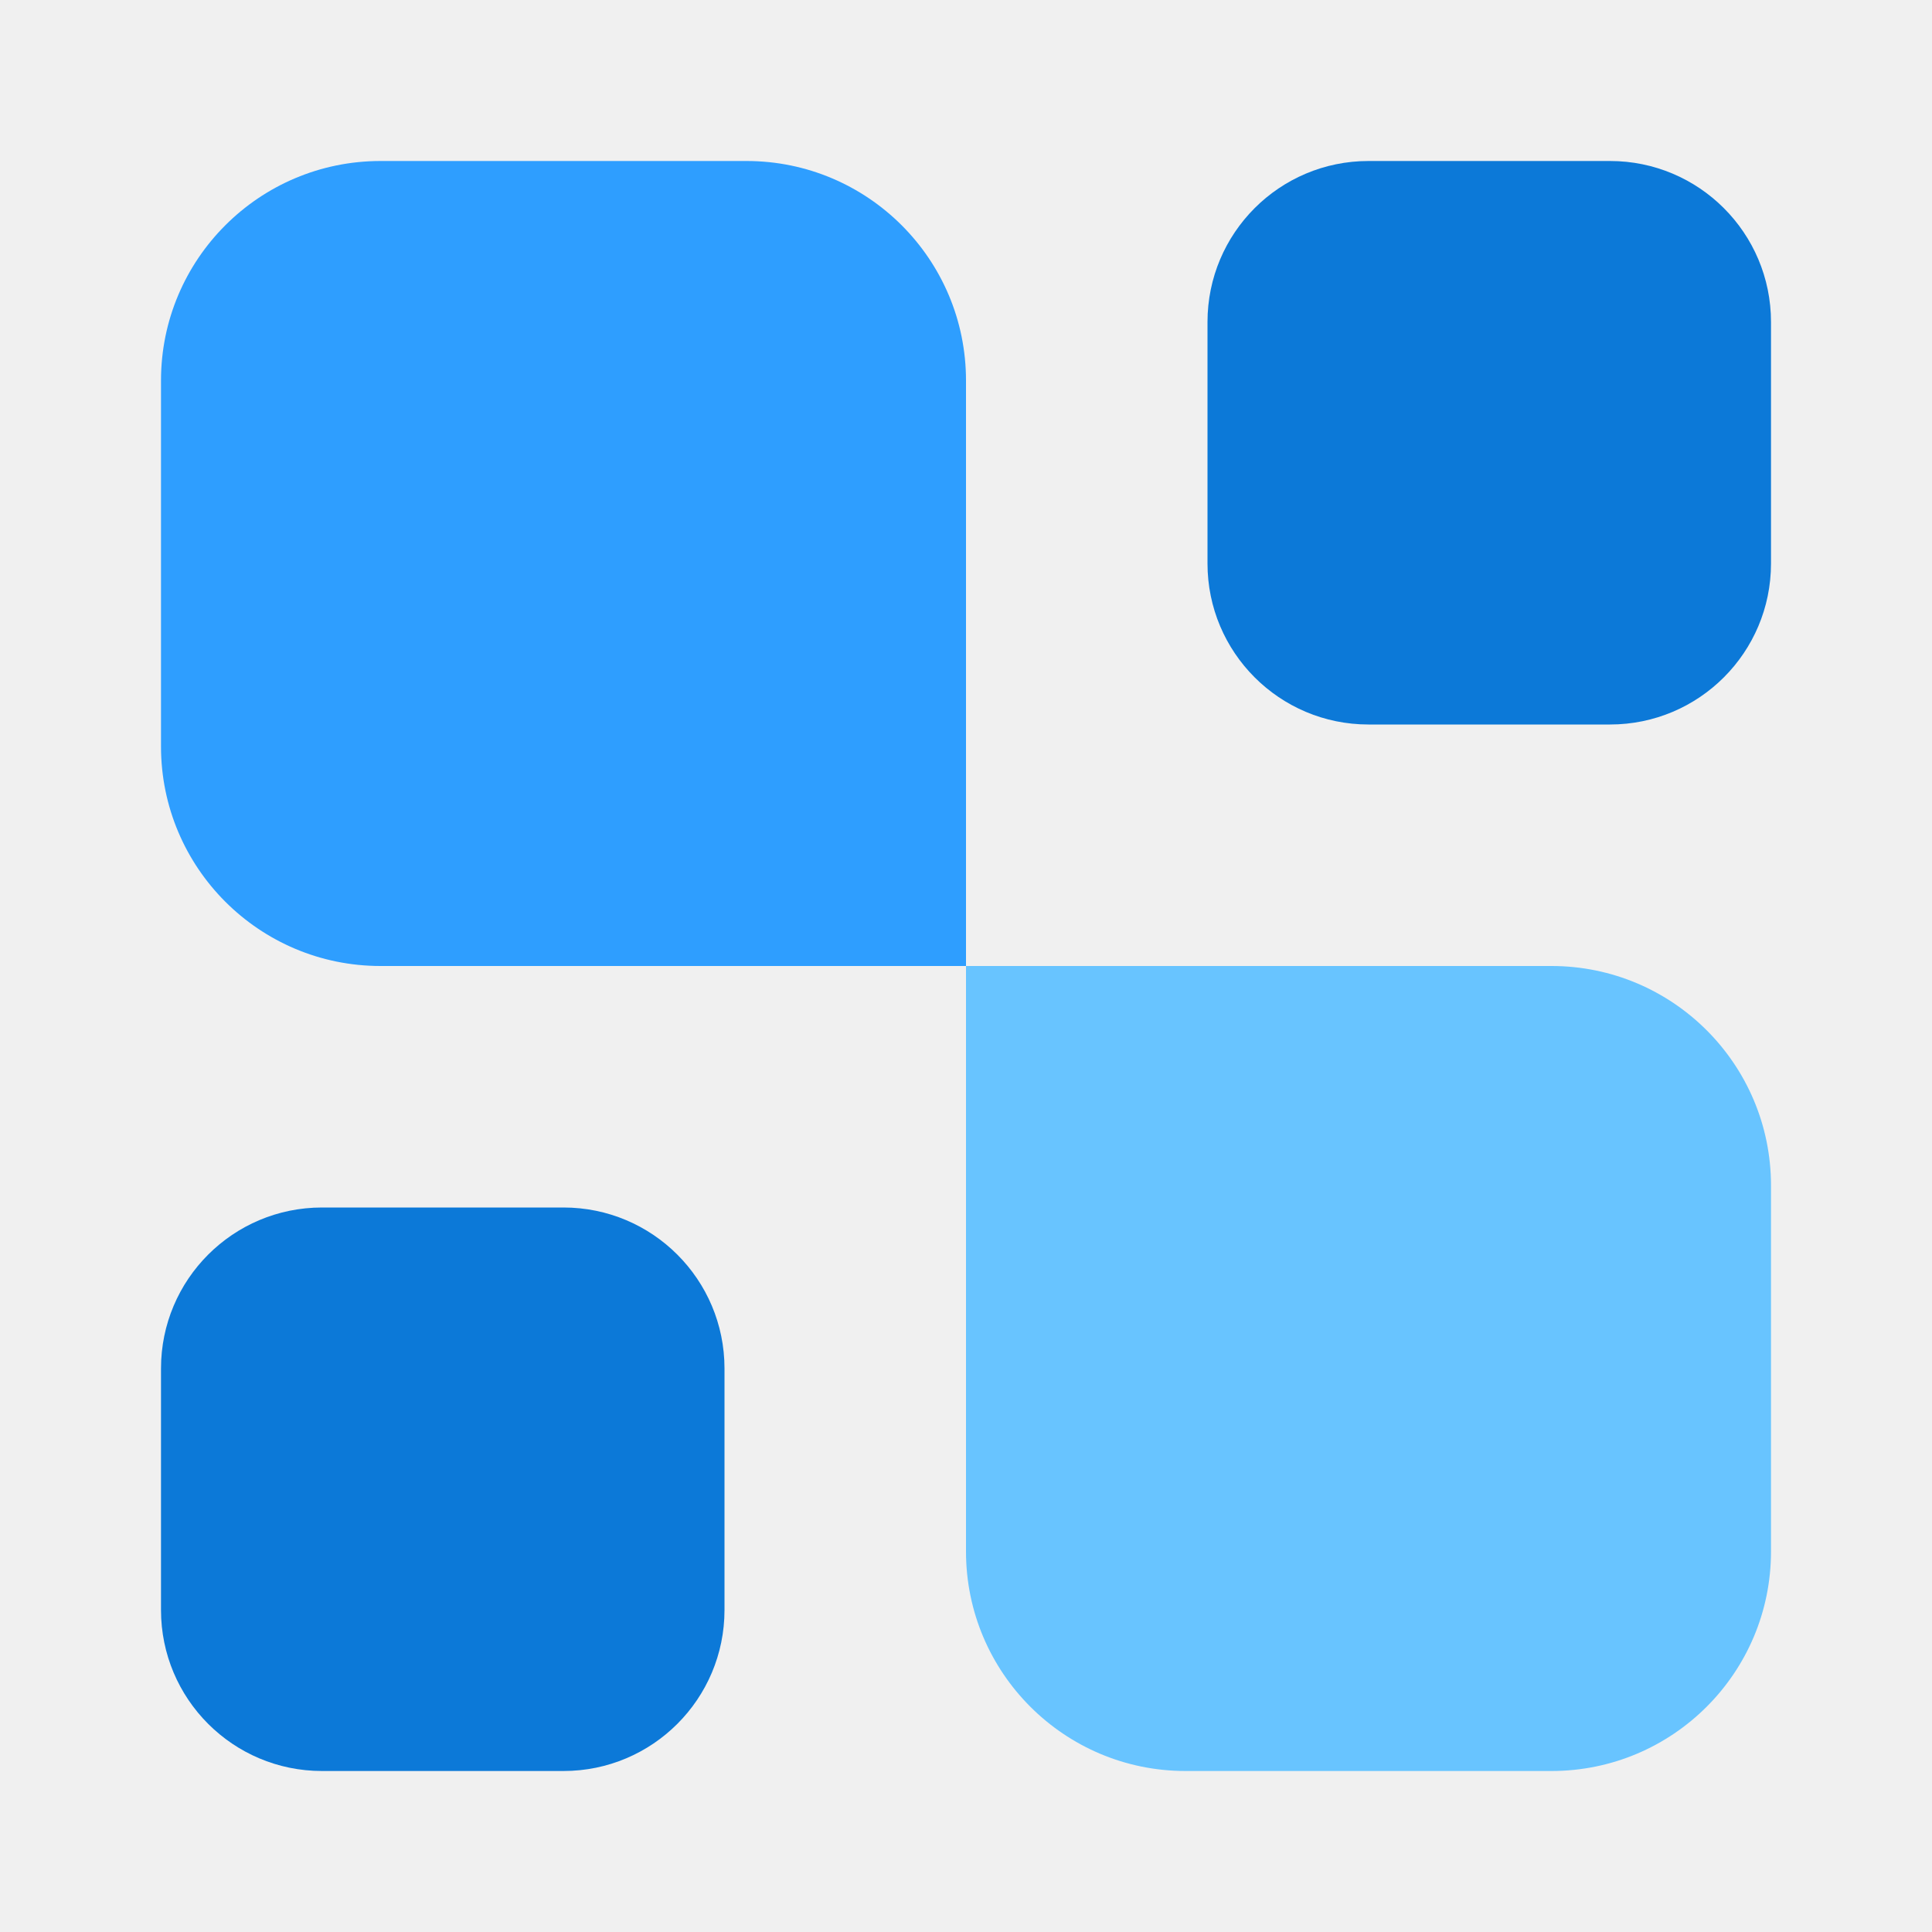
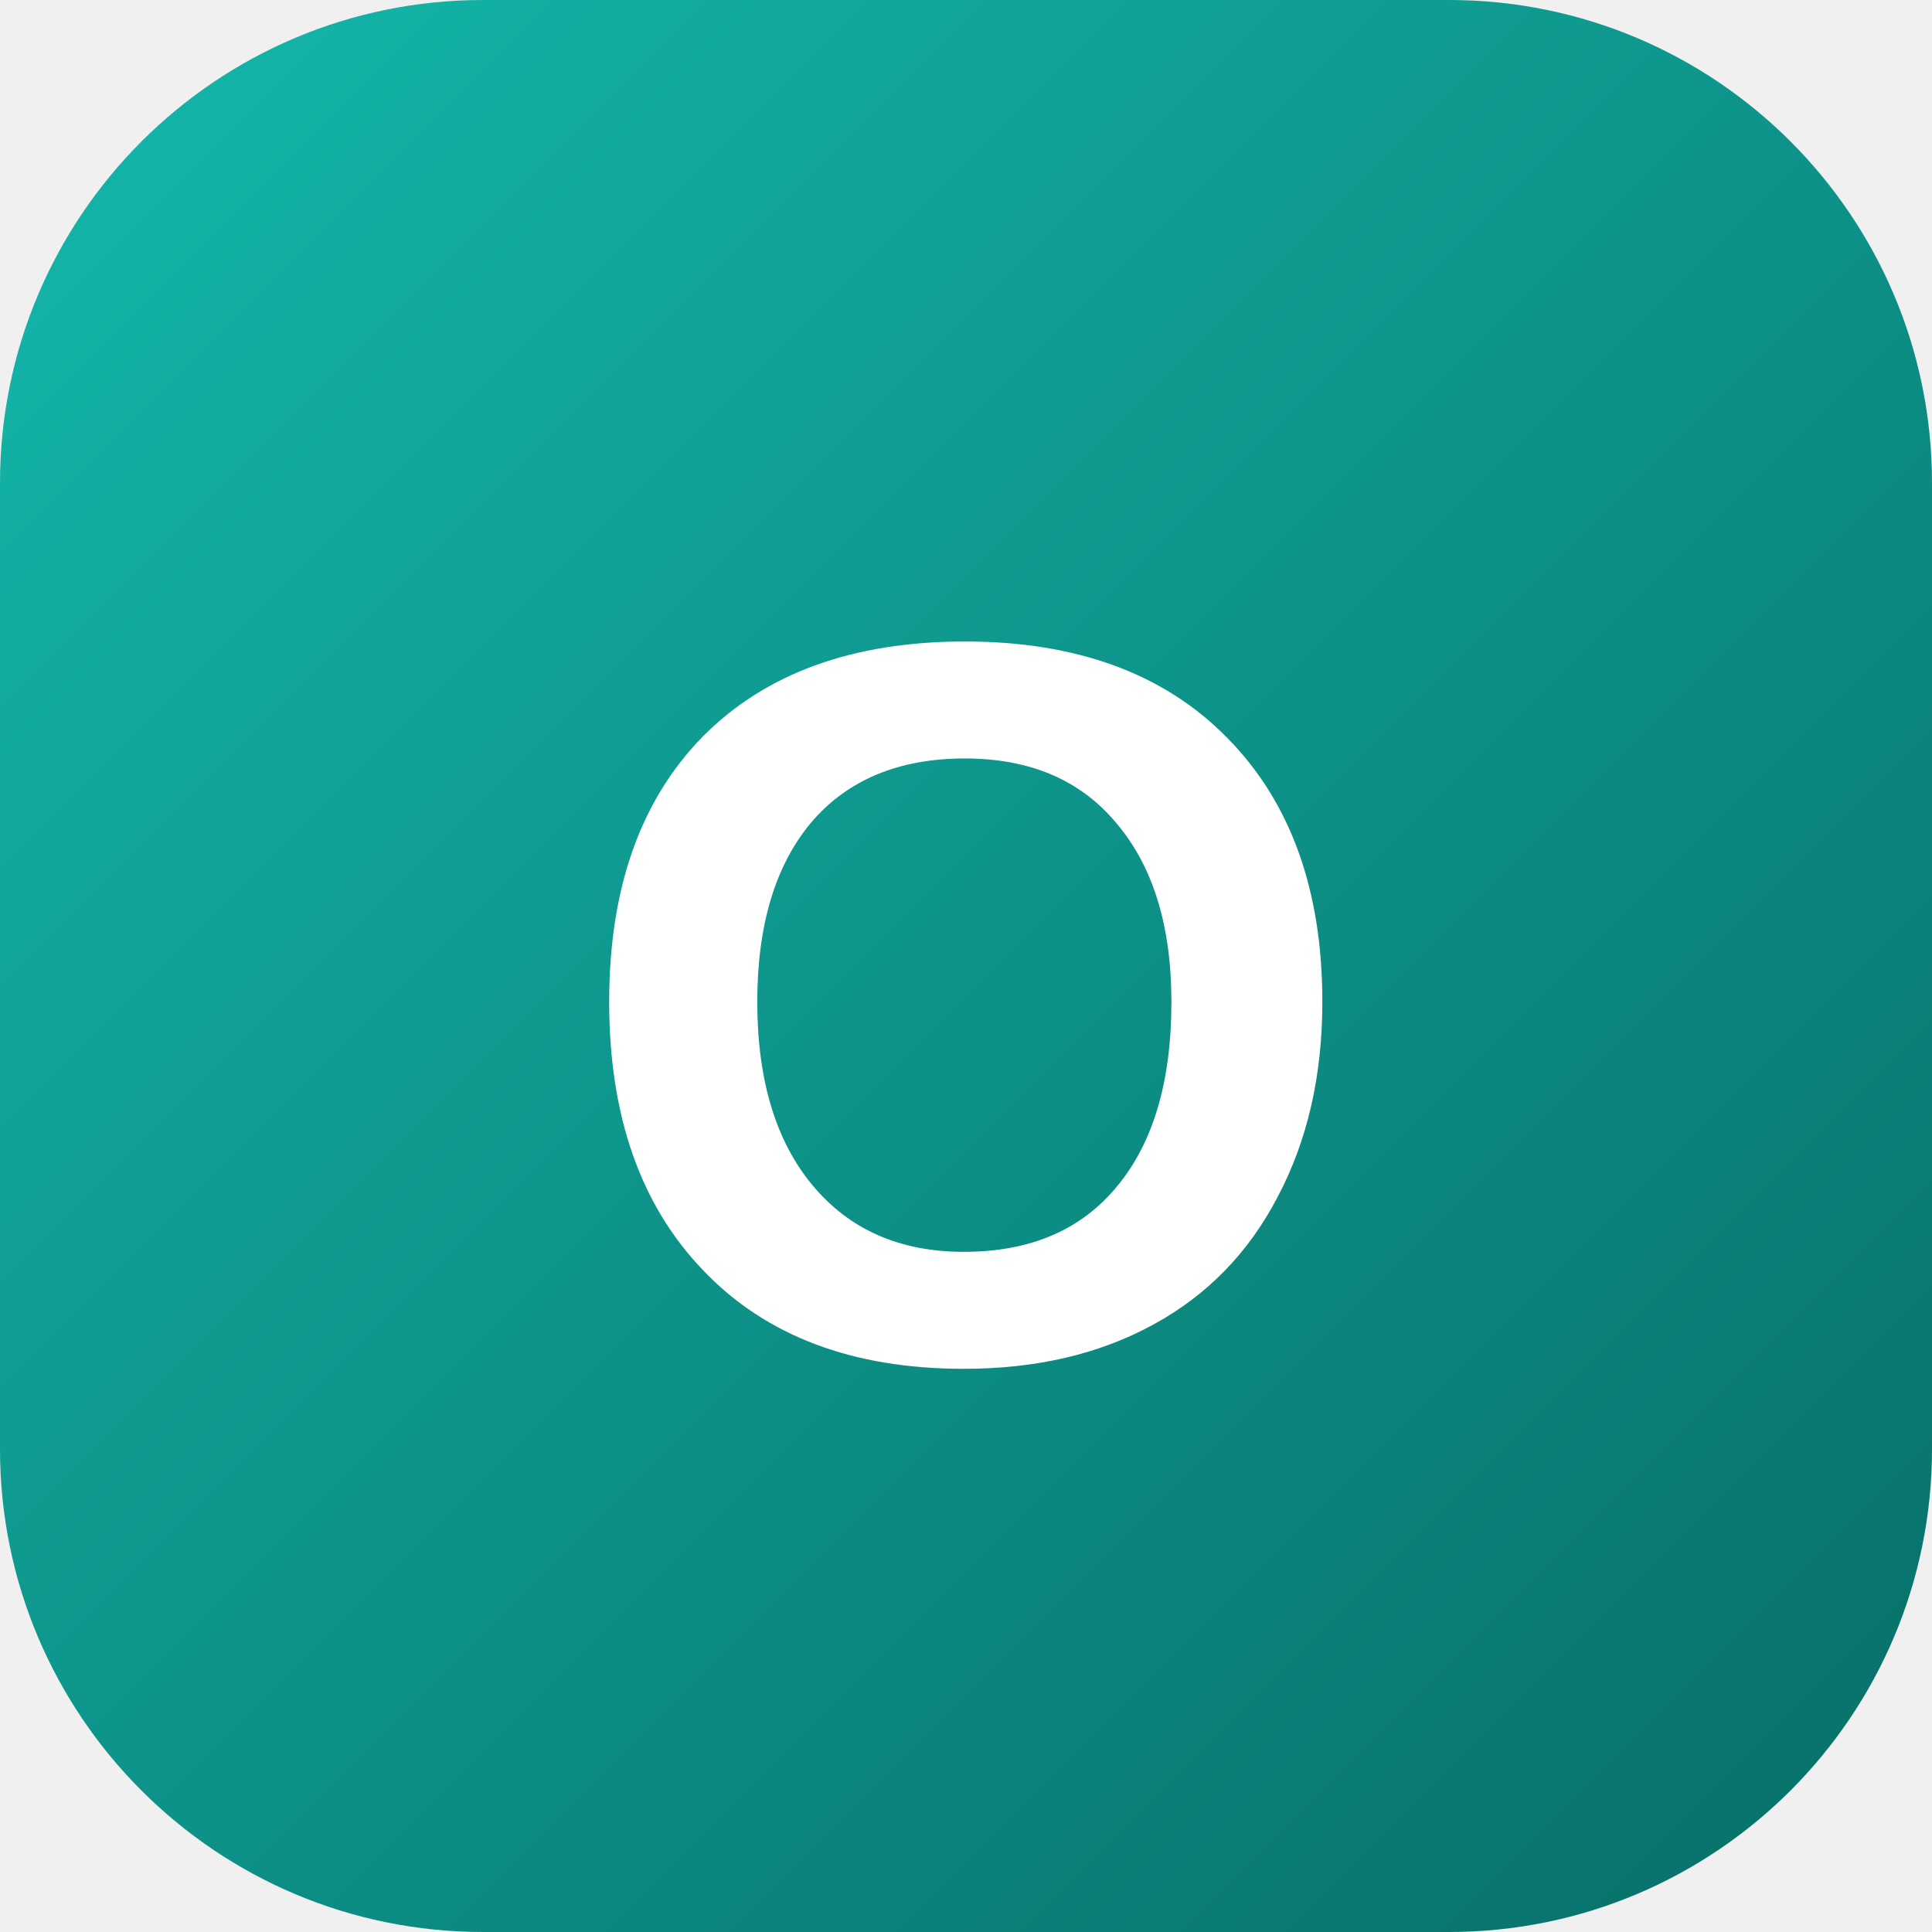
- <svg xmlns="http://www.w3.org/2000/svg" width="24" height="24" viewBox="0 0 24 24" fill="none">
-   <path d="M22 19.273C22 20.779 20.779 22 19.273 22H14.727C13.221 22 12 20.779 12 19.273V12H19.273C20.779 12 22 13.221 22 14.727V19.273Z" fill="#68C4FF" />
-   <path d="M20 2C21.105 2 22 2.895 22 4V7C22 8.105 21.105 9 20 9H17C15.895 9 15 8.105 15 7V4C15 2.895 15.895 2 17 2H20Z" fill="#0C79D8" />
-   <path d="M7 15C8.105 15 9 15.895 9 17V20C9 21.105 8.105 22 7 22H4C2.895 22 2 21.105 2 20V17C2 15.895 2.895 15 4 15H7Z" fill="#0C79D8" />
-   <path d="M12 12H4.727C3.221 12 2 10.779 2 9.273V4.727C2 3.221 3.221 2 4.727 2H9.273C10.779 2 12 3.221 12 4.727V12Z" fill="#2E9EFF" />
+ <svg xmlns="http://www.w3.org/2000/svg" width="32" height="32" viewBox="0 0 32 32">
+   <defs>
+     <linearGradient id="g" x1="0" y1="0" x2="32" y2="32" gradientUnits="userSpaceOnUse">
+       <stop offset="0" stop-color="#14b8ac" />
+       <stop offset="1" stop-color="#076e67" />
+     </linearGradient>
+   </defs>
+   <rect width="32" height="32" rx="8" fill="url(#g)" />
+   <text x="16" y="22.5" text-anchor="middle" font-family="Segoe UI, Arial, sans-serif" font-size="17" font-weight="800" fill="#ffffff">O</text>
</svg>
